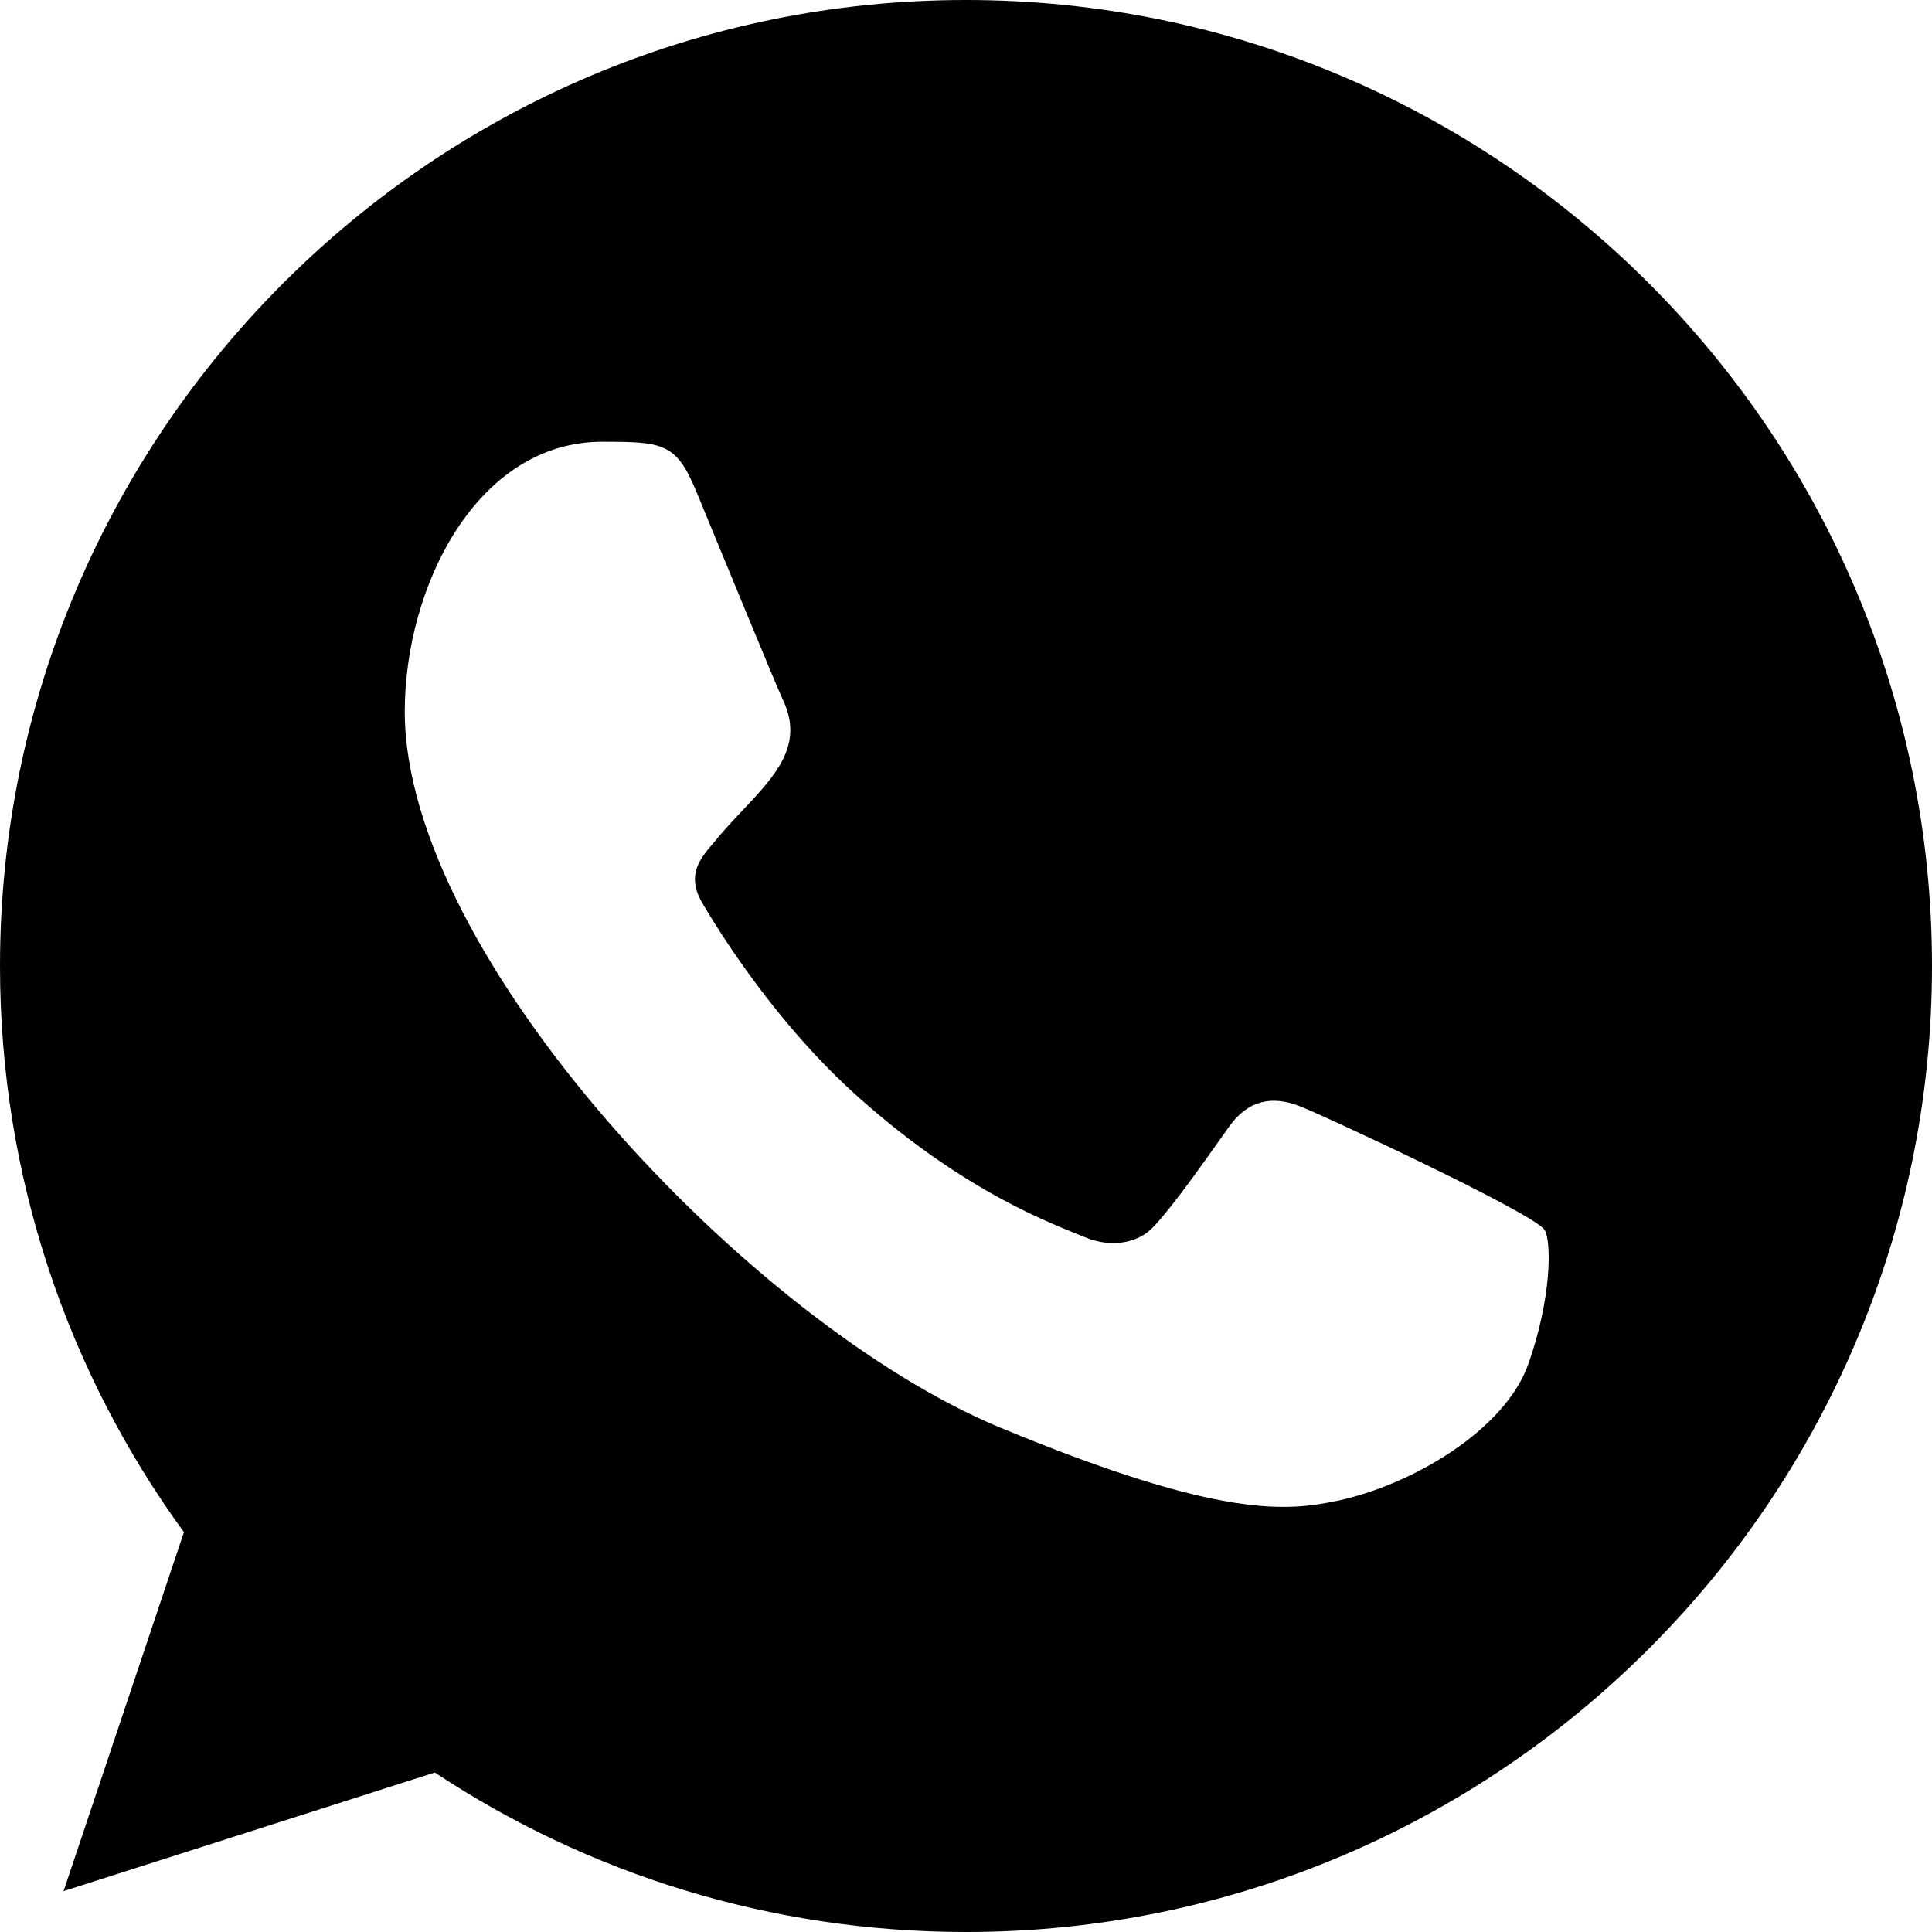
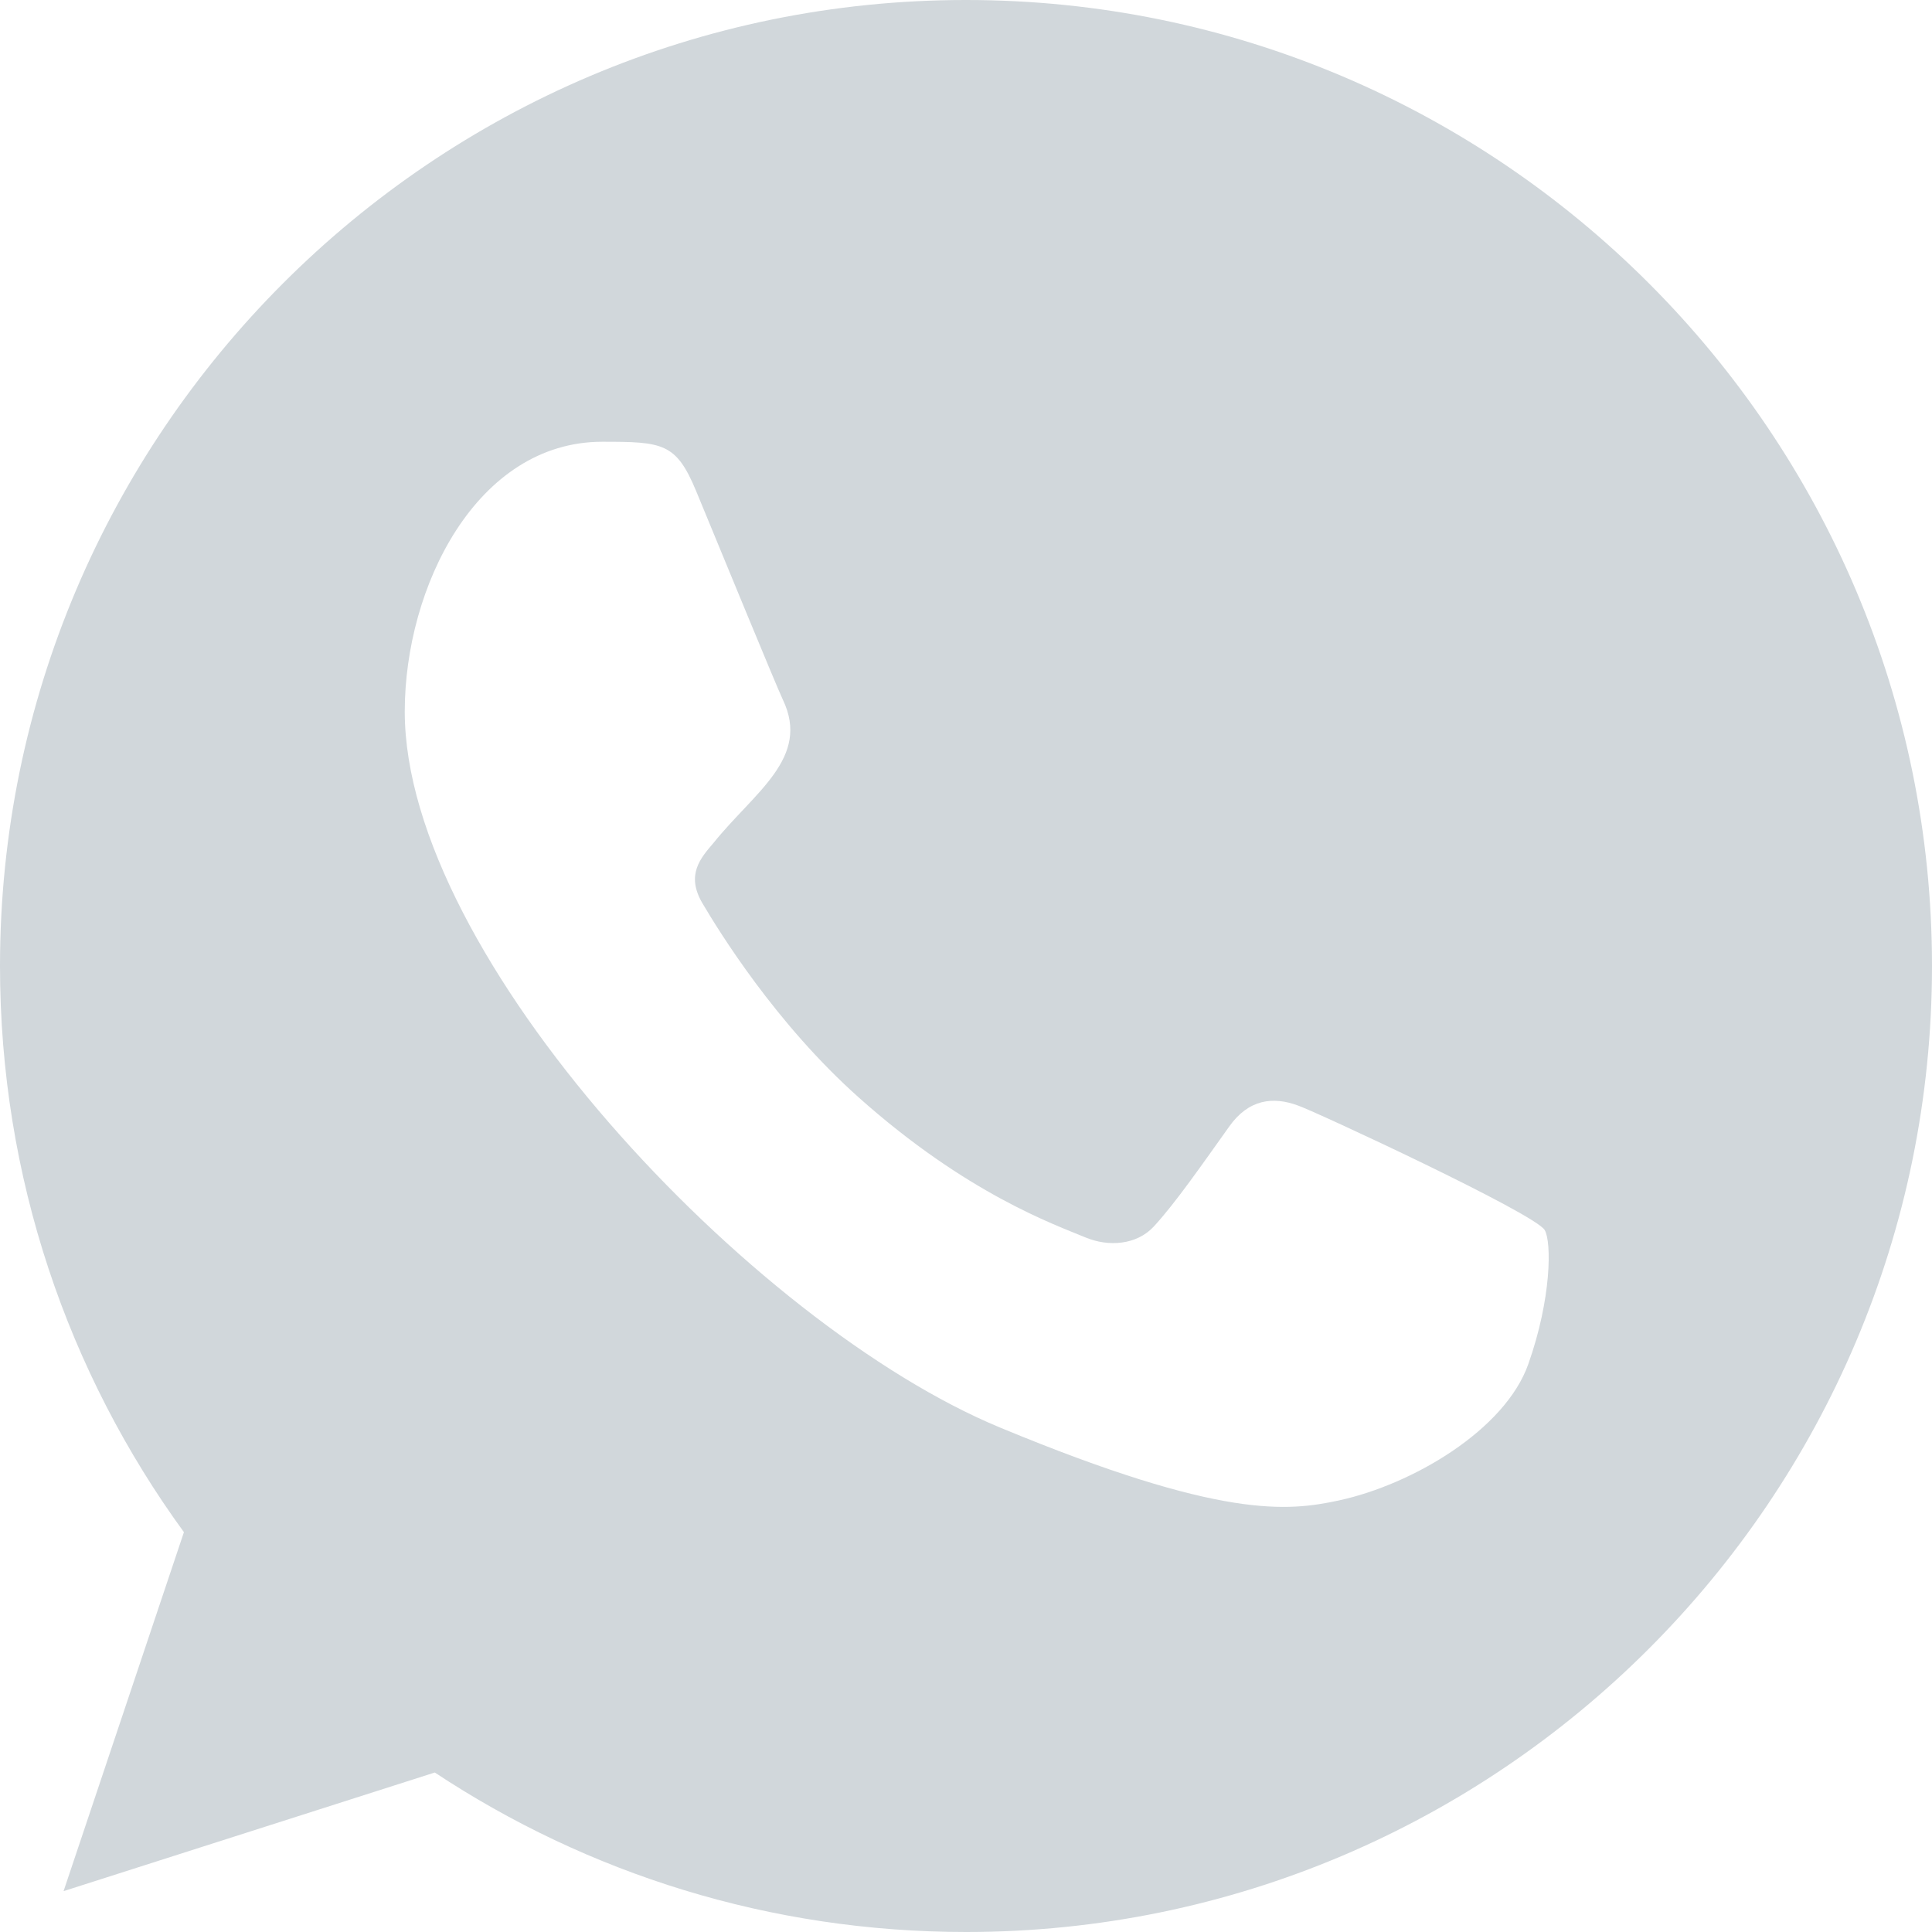
<svg xmlns="http://www.w3.org/2000/svg" width="800px" height="800px" viewBox="0 0 20 20" version="1.1" fill="#000000">
  <g id="SVGRepo_bgCarrier" stroke-width="0" />
  <g id="SVGRepo_tracerCarrier" stroke-linecap="round" stroke-linejoin="round" />
  <g id="SVGRepo_iconCarrier">
    <defs> </defs>
    <g id="Page-1" stroke="none" stroke-width="1" fill="none" fill-rule="evenodd">
-       <g id="Dribbble-Light-Preview" transform="translate(-300, -7599)" fill="#000000">
+       <g id="Dribbble-Light-Preview" transform="translate(-300, -7599)" fill="#d1d7db">
        <g id="icons" transform="translate(56, 160)">
          <path d="M259.821,7453.121 C259.58,7453.803 258.622,7454.368 257.858,7454.533 C257.335,7454.644 256.653,7454.732 254.355,7453.779 C251.774,7452.71 248.19,7448.901 248.19,7446.366 C248.19,7445.076 248.934,7443.573 250.235,7443.573 C250.861,7443.573 250.999,7443.585 251.205,7444.08 C251.446,7444.662 252.034,7446.096 252.104,7446.243 C252.393,7446.846 251.81,7447.199 251.387,7447.725 C251.252,7447.883 251.099,7448.054 251.27,7448.348 C251.44,7448.636 252.028,7449.594 252.892,7450.363 C254.008,7451.358 254.913,7451.675 255.237,7451.81 C255.478,7451.91 255.766,7451.887 255.942,7451.699 C256.165,7451.458 256.442,7451.058 256.724,7450.663 C256.923,7450.381 257.176,7450.346 257.441,7450.446 C257.62,7450.508 259.895,7451.565 259.991,7451.734 C260.062,7451.857 260.062,7452.439 259.821,7453.121 M254.002,7439 L253.997,7439 L253.997,7439 C248.484,7439 244,7443.485 244,7449 C244,7451.187 244.705,7453.215 245.904,7454.861 L244.658,7458.577 L248.501,7457.349 C250.082,7458.395 251.969,7459 254.002,7459 C259.515,7459 264,7454.515 264,7449 C264,7443.485 259.515,7439 254.002,7439" id="whatsapp-[#128]"> </path>
        </g>
      </g>
    </g>
  </g>
</svg>
